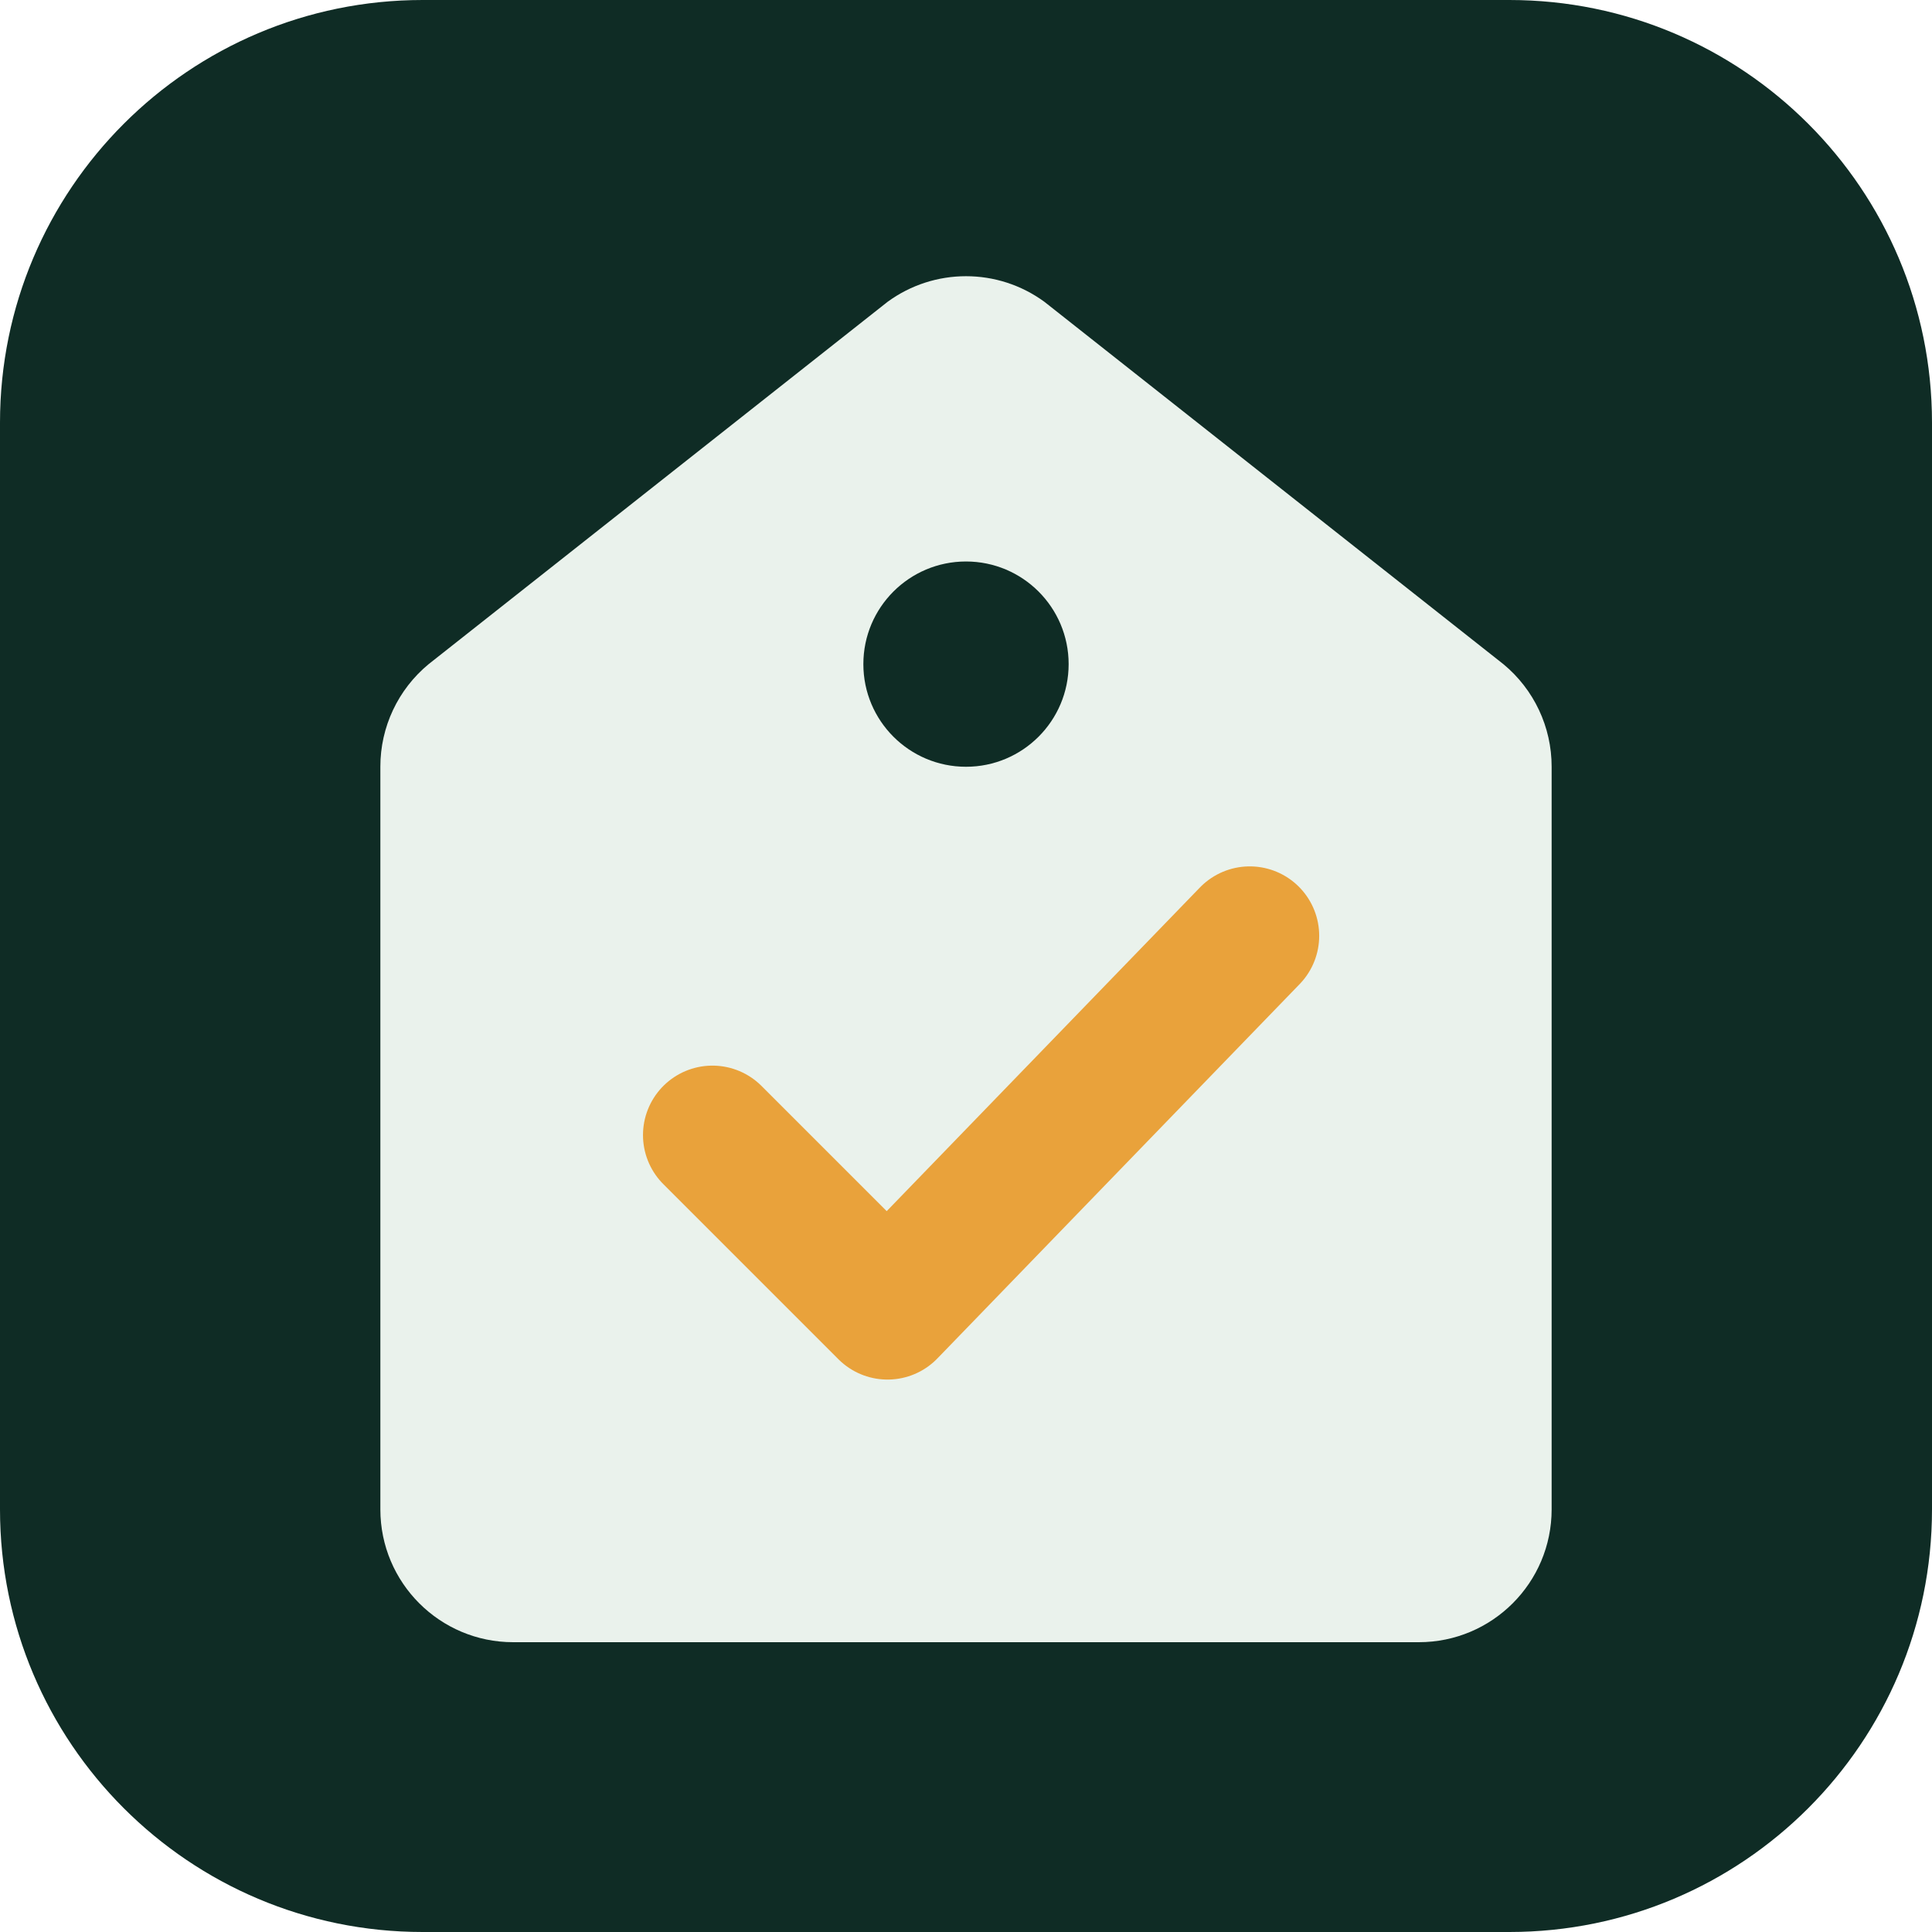
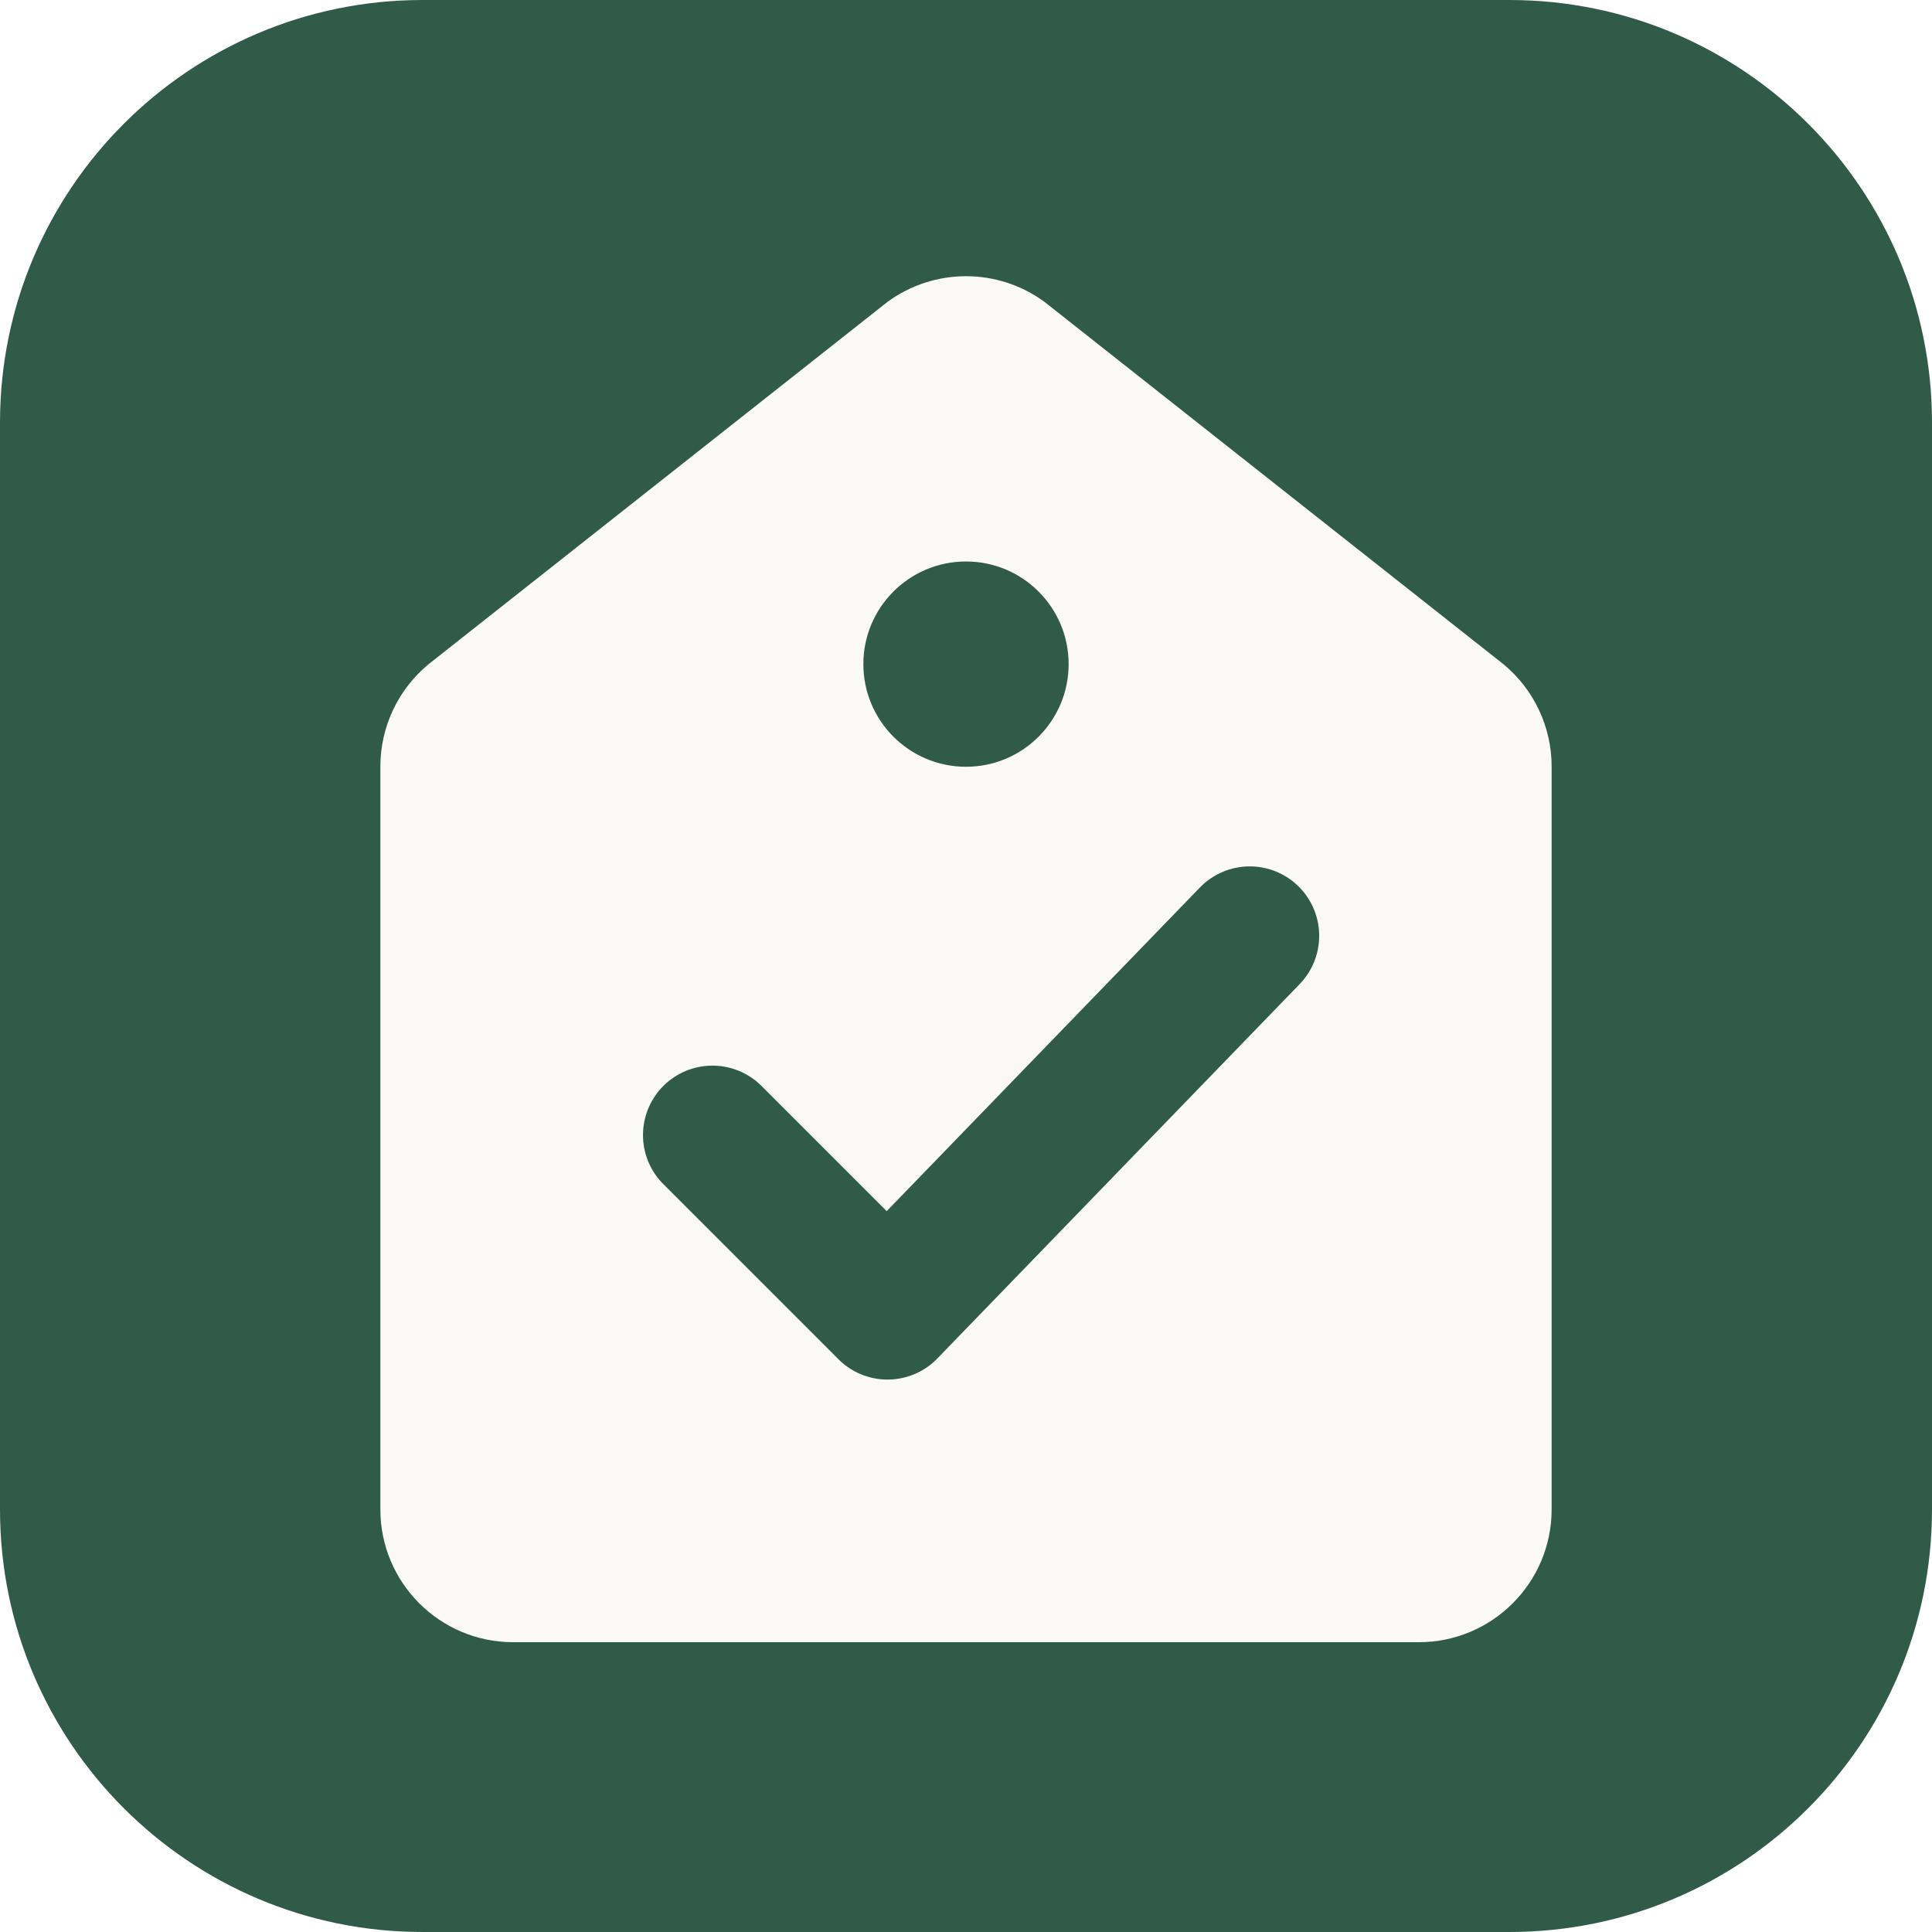
<svg xmlns="http://www.w3.org/2000/svg" viewBox="0 0 32 32">
-   <rect width="32" height="32" rx="7" fill="#0f2c25" />
-   <path d="M14.7 5a2.2 2.2 0 0 1 2.6 0l7.6 6a2.2 2.2 0 0 1 .8 1.7V25a2.2 2.2 0 0 1-2.2 2.2H8.5A2.2 2.2 0 0 1 6.3 25V12.7a2.2 2.2 0 0 1 .8-1.7l7.6-6Z" fill="#eaf2ec" />
-   <circle cx="16" cy="11" r="1.7" fill="#0f2c25" />
-   <path d="M11.8 18.8l2.9 2.9 6-6.2" stroke="#e9a23b" stroke-width="2.3" stroke-linecap="round" stroke-linejoin="round" fill="none" />
+   <rect width="32" height="32" rx="7" fill="#315b49" />
+   <path d="M14.7 5a2.2 2.2 0 0 1 2.6 0l7.6 6a2.2 2.2 0 0 1 .8 1.7V25a2.2 2.2 0 0 1-2.2 2.2H8.5A2.2 2.2 0 0 1 6.3 25V12.7a2.2 2.2 0 0 1 .8-1.7l7.6-6Z" fill="#faf9f6" />
+   <circle cx="16" cy="11" r="1.7" fill="#315b49" />
+   <path d="M11.8 18.8l2.9 2.9 6-6.2" stroke="#315b49" stroke-width="2.3" stroke-linecap="round" stroke-linejoin="round" fill="none" />
</svg>
